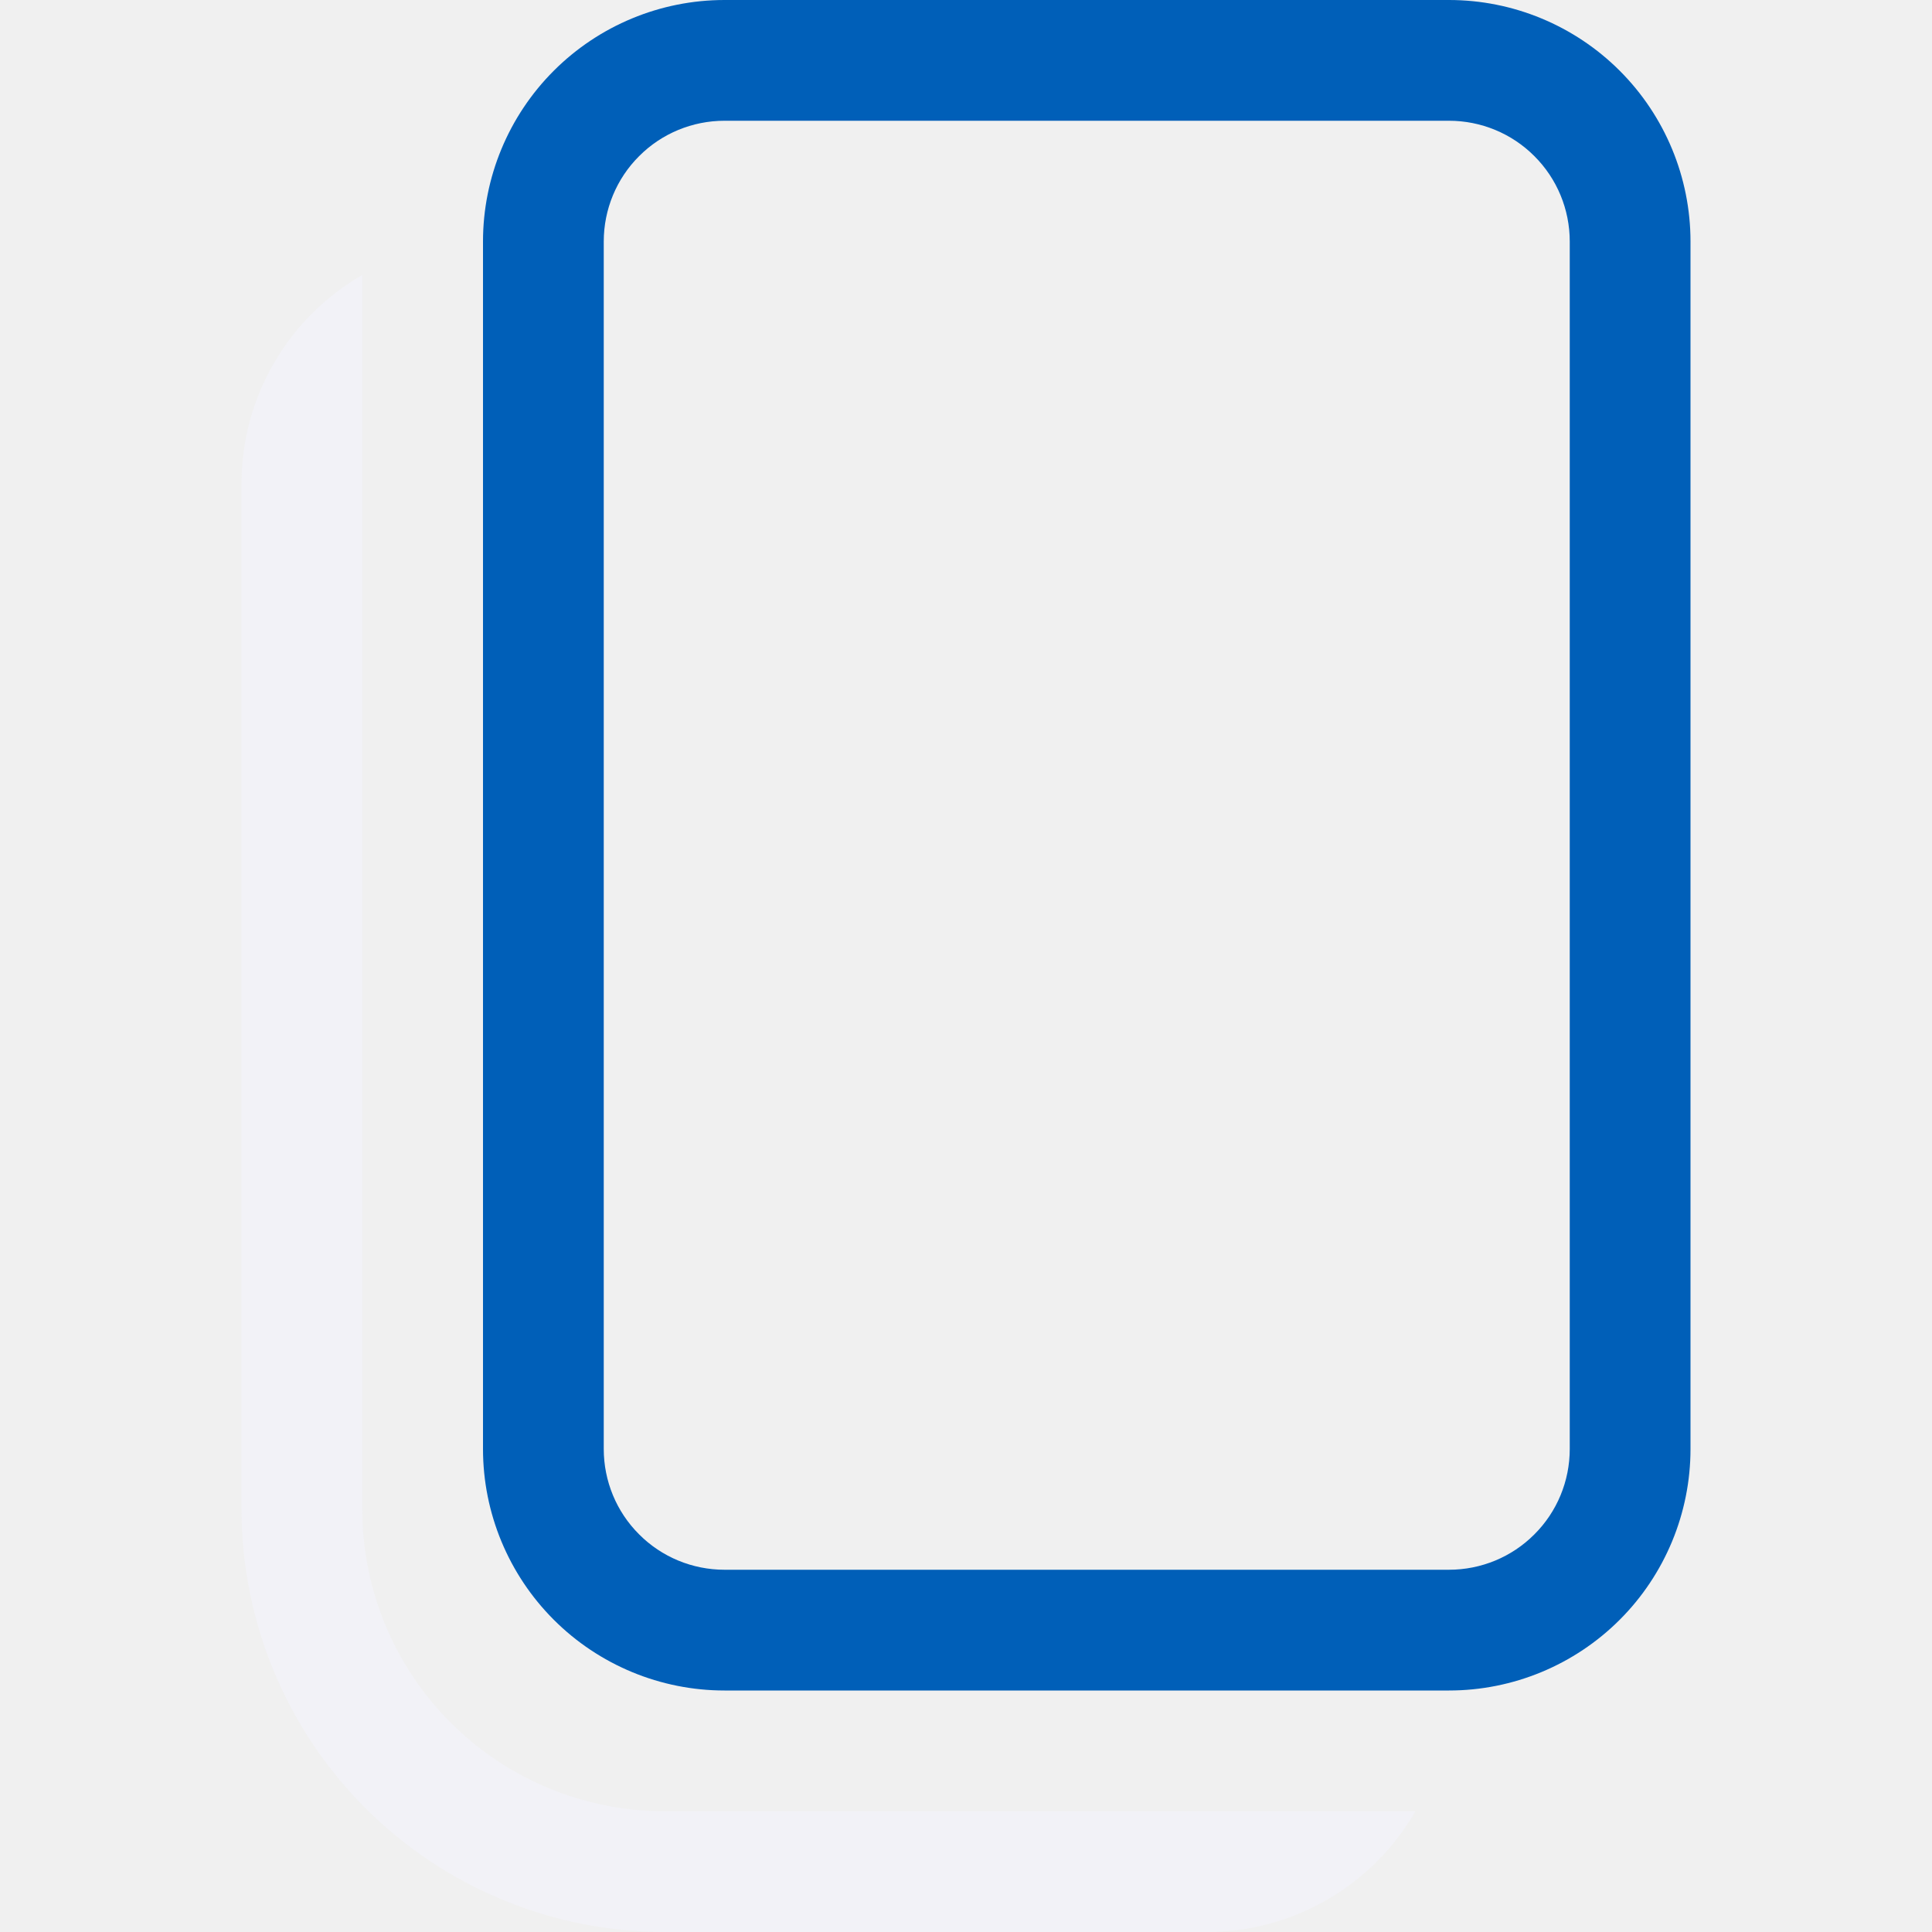
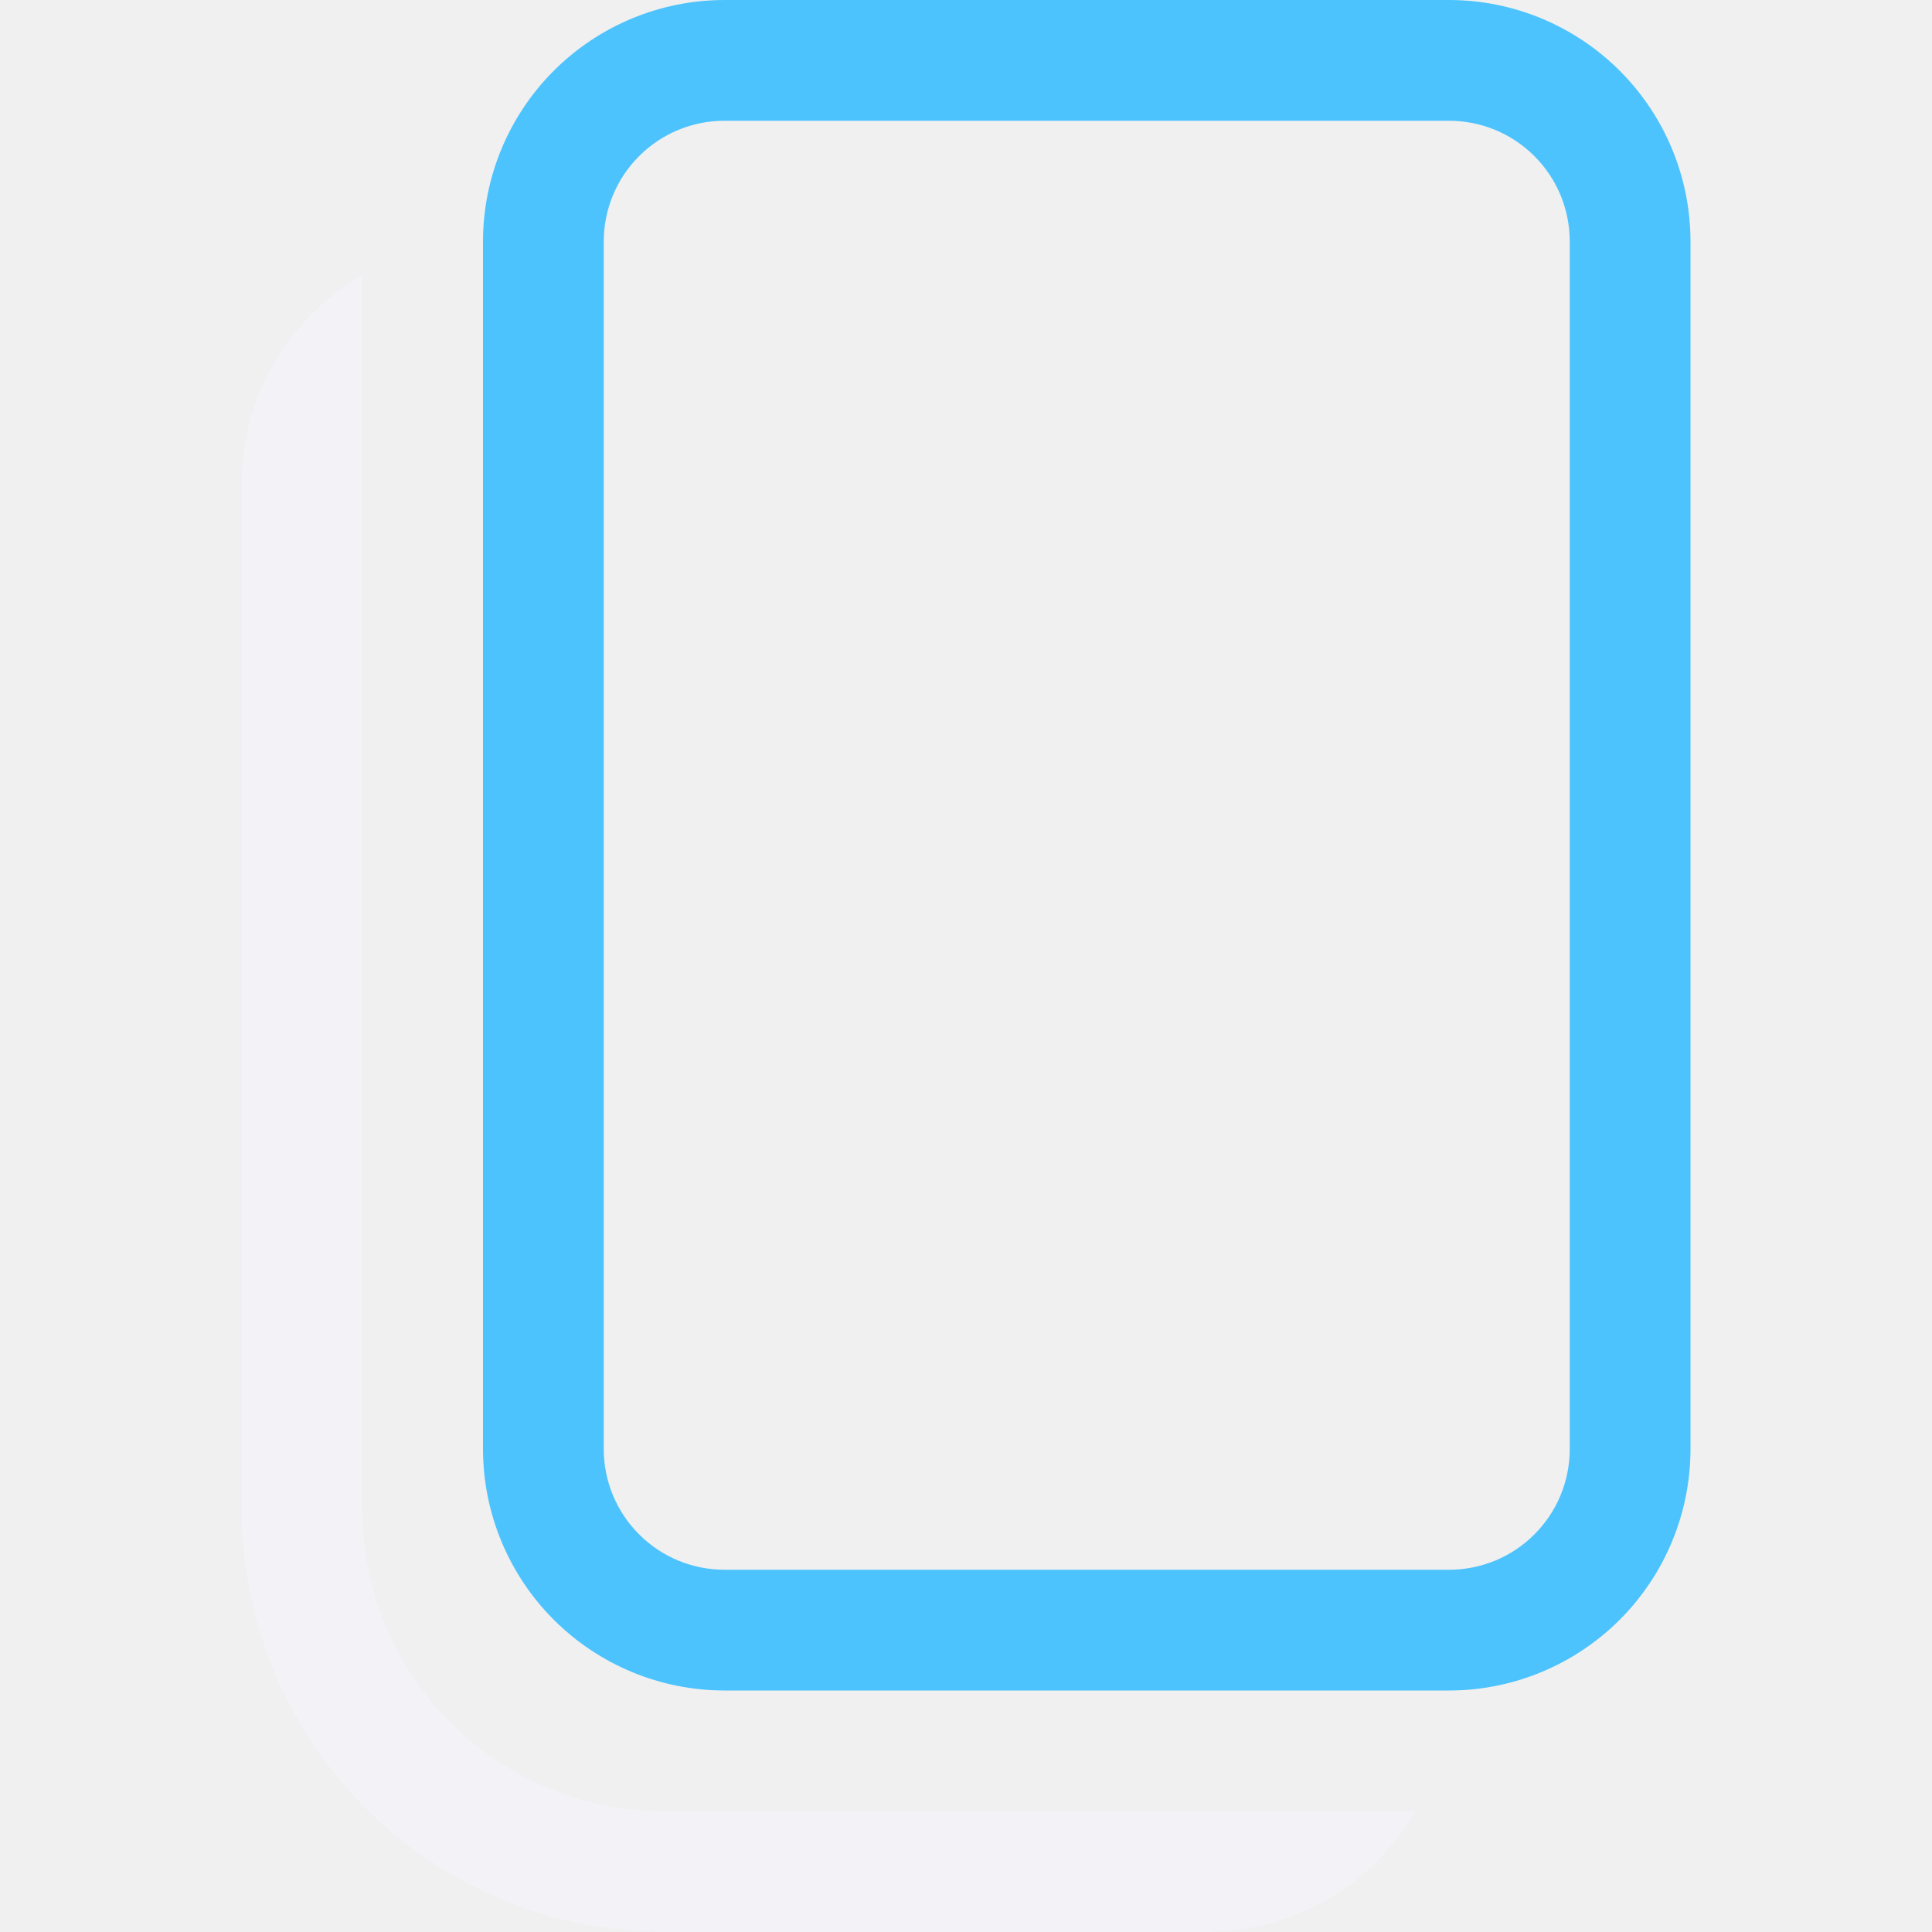
<svg xmlns="http://www.w3.org/2000/svg" width="16" height="16" viewBox="0 0 16 16" fill="none">
  <g clip-path="url(#clip0_207_219)">
-     <path fill-rule="evenodd" clip-rule="evenodd" d="M6 1C5.735 1 5.48 1.105 5.293 1.293C5.105 1.48 5 1.735 5 2V12C5 12.265 5.105 12.52 5.293 12.707C5.48 12.895 5.735 13 6 13H12C12.265 13 12.52 12.895 12.707 12.707C12.895 12.52 13 12.265 13 12V2C13 1.735 12.895 1.48 12.707 1.293C12.52 1.105 12.265 1 12 1H6ZM4 2C4 1.47 4.211 0.961 4.586 0.586C4.961 0.211 5.47 0 6 0L12 0C12.53 0 13.039 0.211 13.414 0.586C13.789 0.961 14 1.47 14 2V12C14 12.53 13.789 13.039 13.414 13.414C13.039 13.789 12.53 14 12 14H6C5.47 14 4.961 13.789 4.586 13.414C4.211 13.039 4 12.53 4 12V2Z" fill="#005FB8" />
+     <path fill-rule="evenodd" clip-rule="evenodd" d="M6 1C5.735 1 5.48 1.105 5.293 1.293C5.105 1.48 5 1.735 5 2V12C5 12.265 5.105 12.52 5.293 12.707C5.48 12.895 5.735 13 6 13H12C12.265 13 12.52 12.895 12.707 12.707C12.895 12.52 13 12.265 13 12V2C13 1.735 12.895 1.48 12.707 1.293C12.52 1.105 12.265 1 12 1H6ZM4 2C4 1.47 4.211 0.961 4.586 0.586C4.961 0.211 5.47 0 6 0L12 0C12.53 0 13.039 0.211 13.414 0.586C13.789 0.961 14 1.47 14 2V12C14 12.53 13.789 13.039 13.414 13.414C13.039 13.789 12.53 14 12 14H6C5.47 14 4.961 13.789 4.586 13.414C4.211 13.039 4 12.53 4 12V2Z" fill="#4dc3fe" />
    <path d="M5.5 15C4.837 14.999 4.202 14.736 3.733 14.267C3.264 13.799 3.001 13.163 3 12.5V2.278C2.697 2.452 2.445 2.703 2.27 3.005C2.094 3.307 2.001 3.651 2 4V12.5C2.001 13.428 2.37 14.318 3.026 14.974C3.682 15.63 4.572 15.999 5.5 16H10C10.35 15.999 10.693 15.906 10.995 15.73C11.297 15.555 11.548 15.303 11.722 15H5.5Z" fill="#F2F2F7" />
  </g>
  <defs>
    <clipPath id="clip0_207_219">
      <rect width="16" height="16" fill="white" />
    </clipPath>
  </defs>
</svg>
